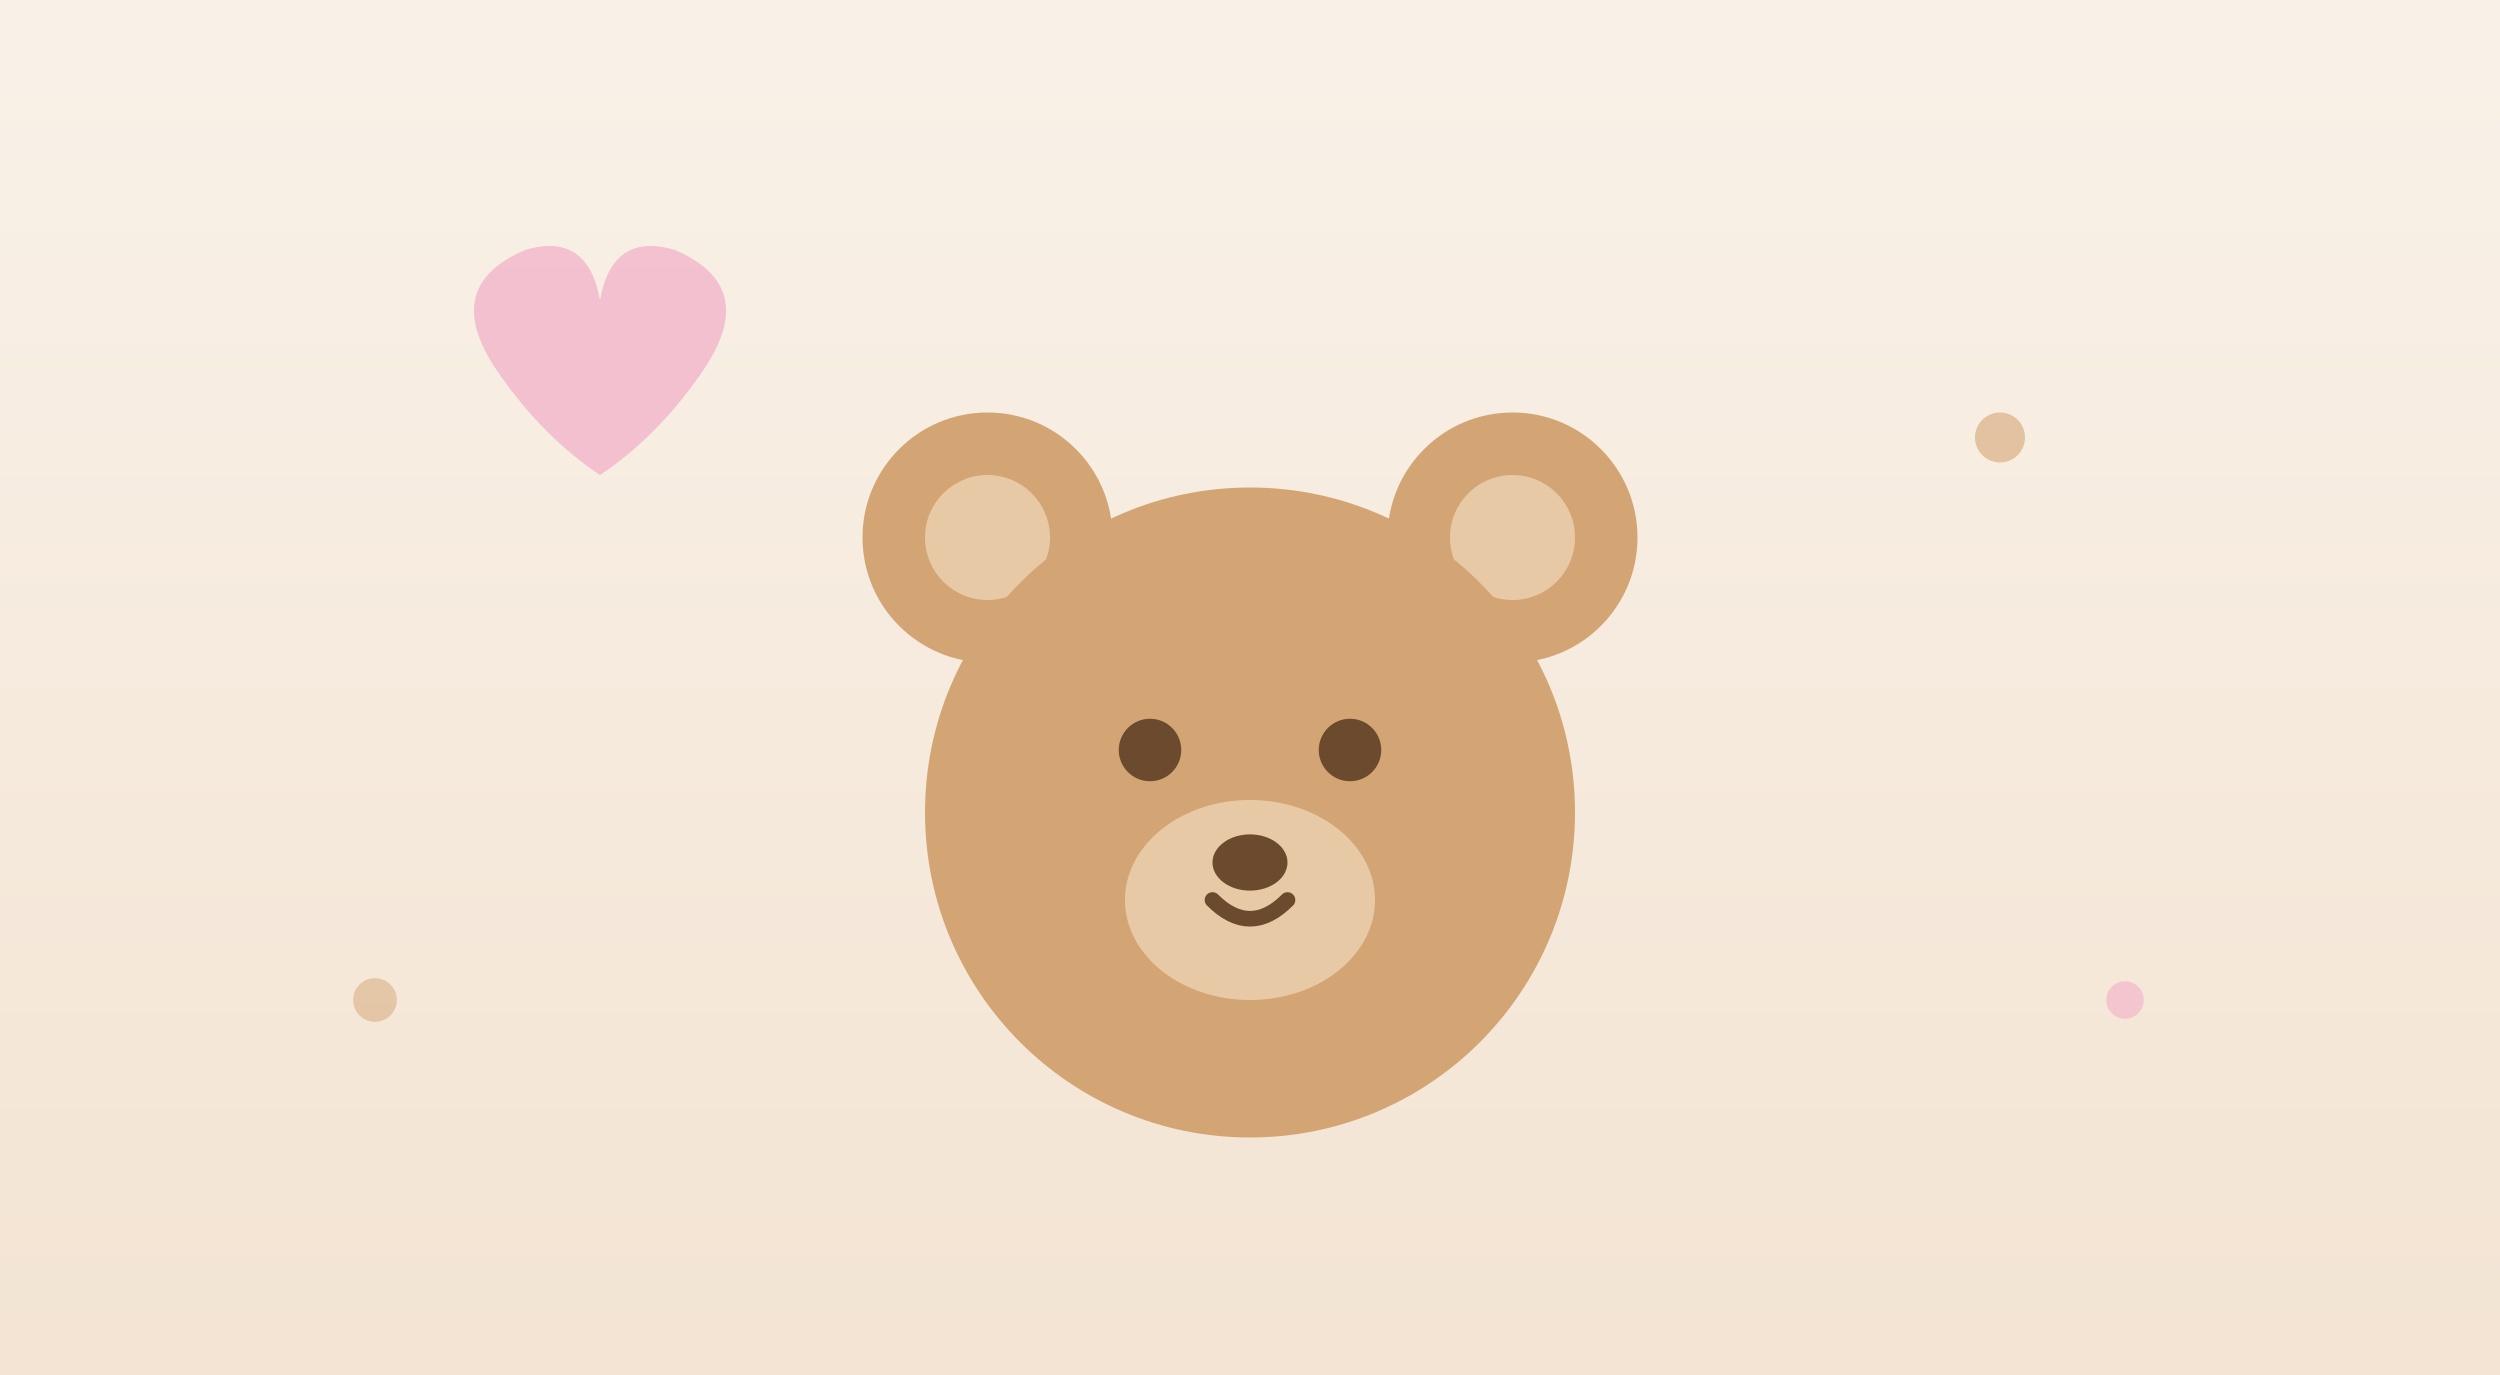
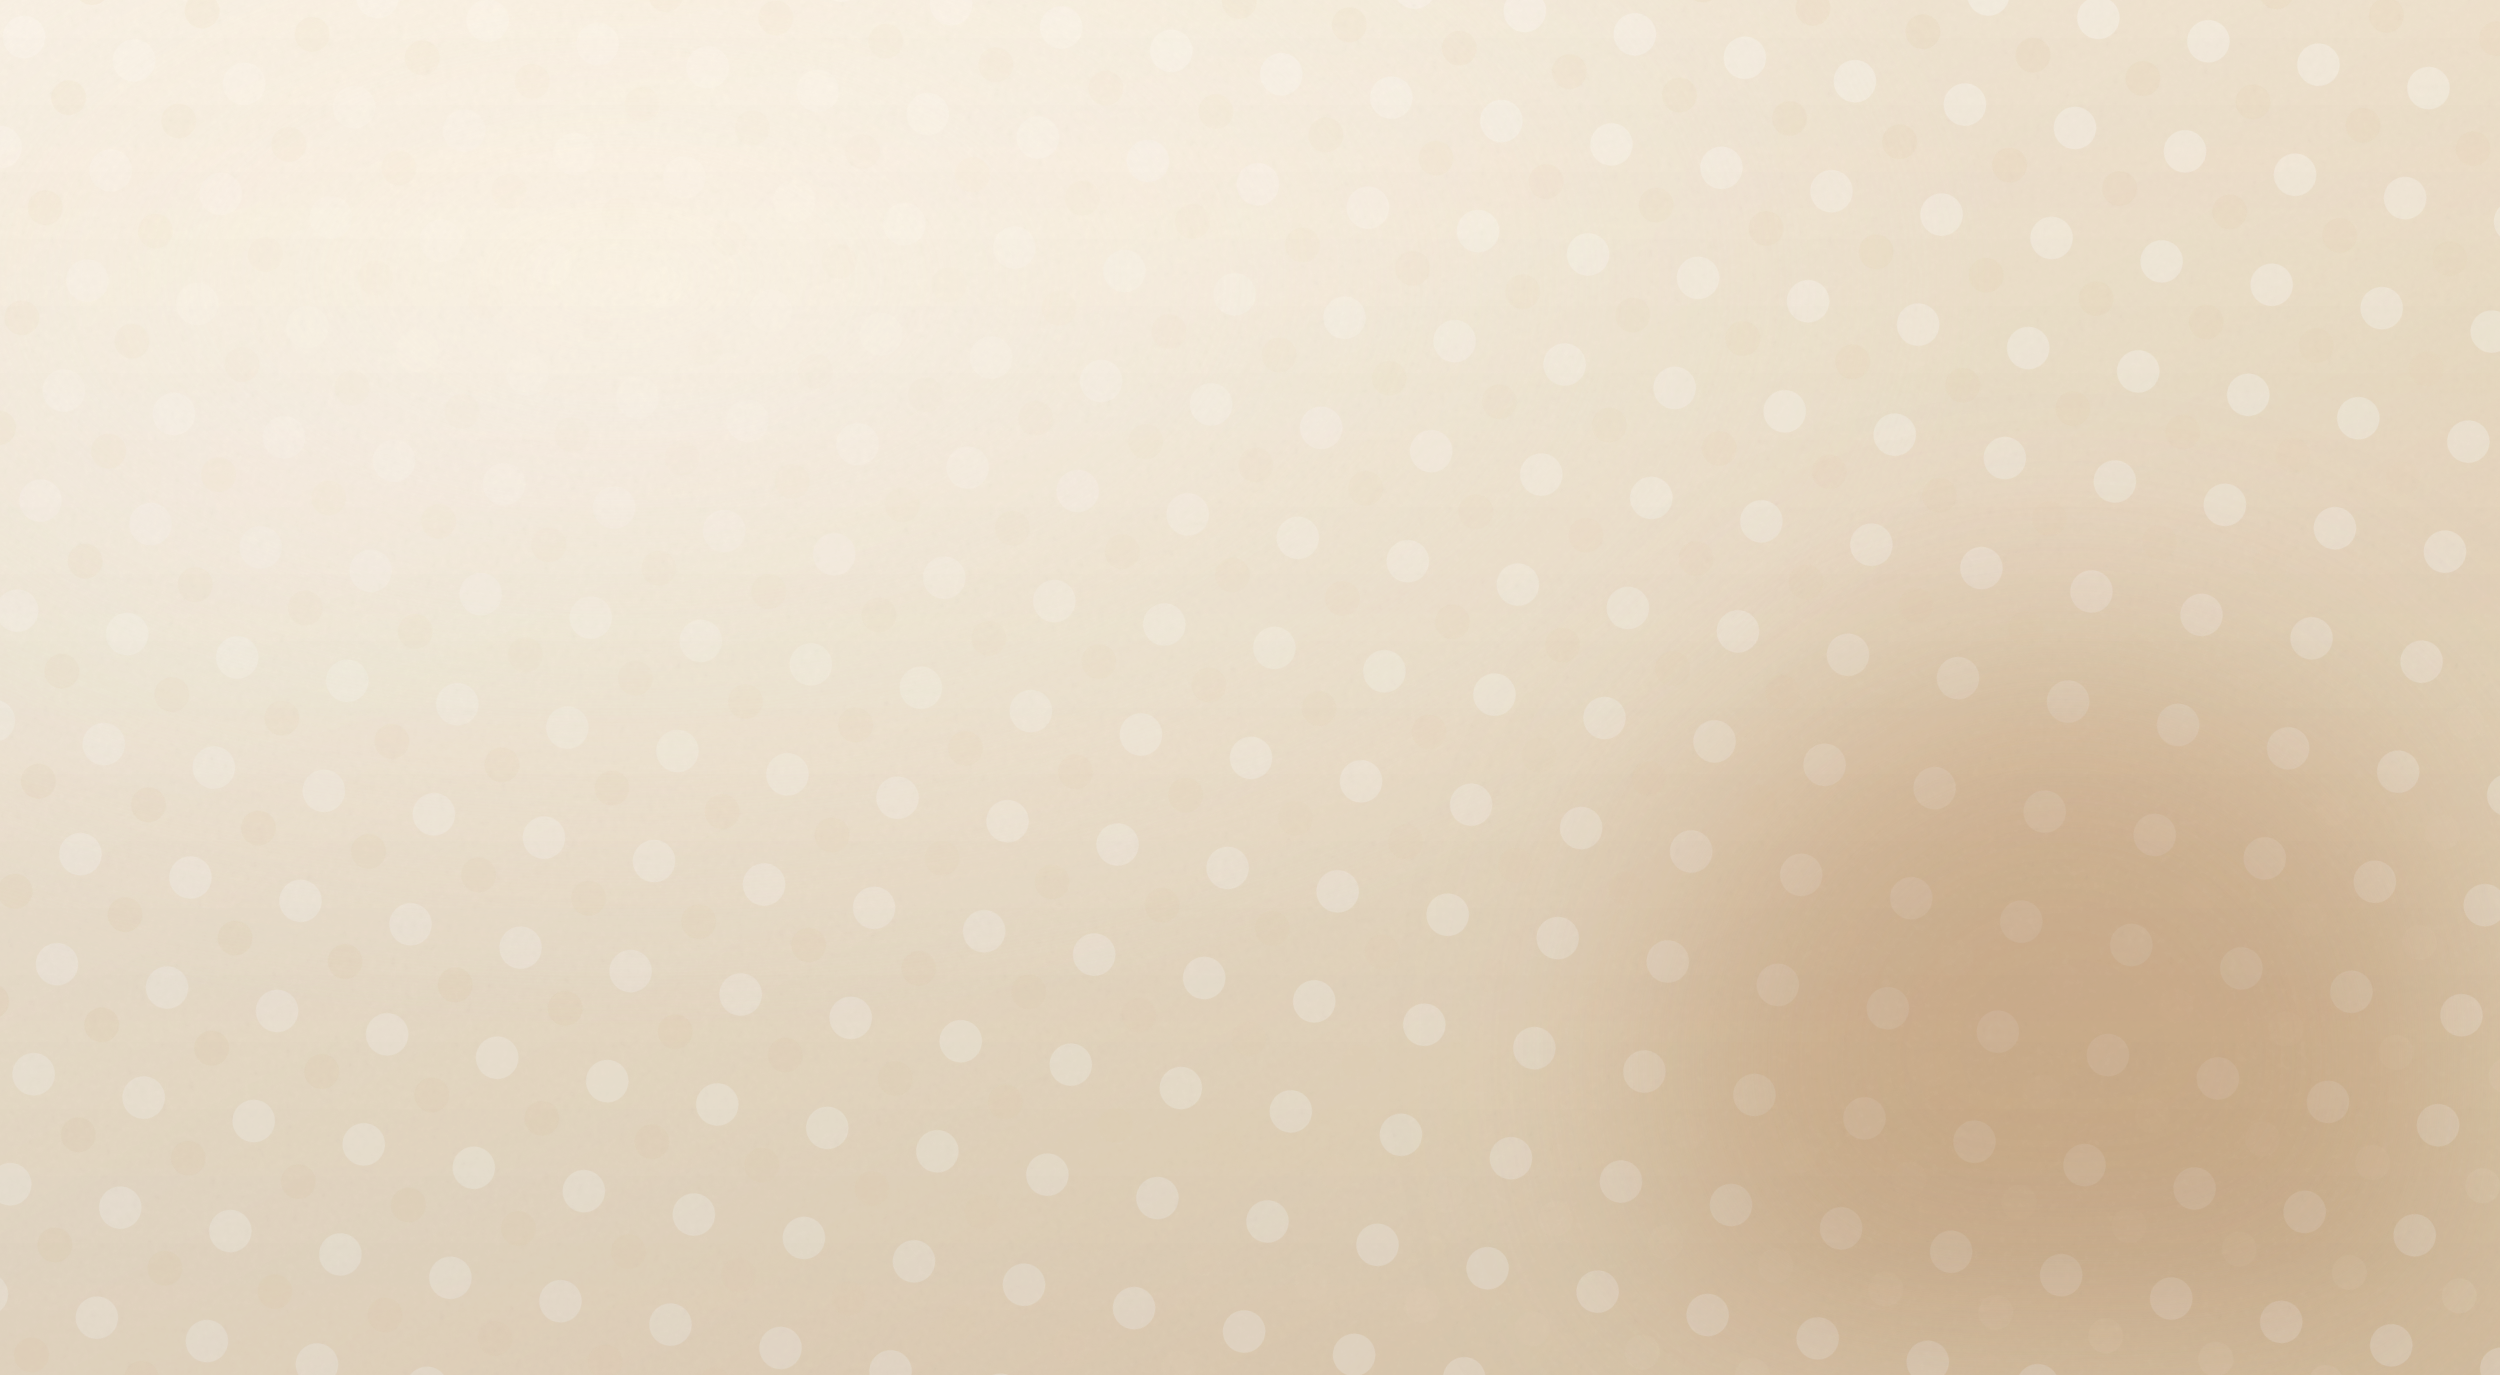
<svg xmlns="http://www.w3.org/2000/svg" viewBox="0 0 400 220" preserveAspectRatio="xMidYMid slice">
  <defs>
-     <linearGradient id="bg" x1="0" y1="0" x2="0" y2="1">
-       <stop offset="0%" stop-color="#F9F1E8" />
-       <stop offset="100%" stop-color="#F3E4D3" />
+     <linearGradient id="lg133" x1="0" y1="0" x2="1" y2="1">
+       <stop offset="0%" stop-color="#F5EDE1" />
+       <stop offset="55%" stop-color="#EDDFC9" />
+       <stop offset="100%" stop-color="#DEC9A9" />
+     </linearGradient>
+     <pattern id="bc134" width="18" height="18" patternUnits="userSpaceOnUse" patternTransform="rotate(12)">
+       <circle cx="5" cy="5" r="3.4" fill="#FFFFFF" opacity="0.5" />
+       <circle cx="14" cy="13" r="2.8" fill="#E9D9BE" opacity="0.7" />
+     </pattern>
+     <filter id="bl135" x="-60%" y="-60%" width="220%" height="220%">
+       <feGaussianBlur stdDeviation="20" />
+     </filter>
+     <radialGradient id="rg136" cx="0.25" cy="0.2" r="0.55">
+       <stop offset="0%" stop-color="#FFF6E6" stop-opacity="0.9" />
+       <stop offset="100%" stop-color="#FFF6E6" stop-opacity="0" />
+     </radialGradient>
+     <filter id="bl137" x="-60%" y="-60%" width="220%" height="220%">
+       <feGaussianBlur stdDeviation="22" />
+     </filter>
+     <filter id="gr138">
+       <feTurbulence type="fractalNoise" baseFrequency="0.9" numOctaves="2" stitchTiles="stitch" />
+       <feColorMatrix type="saturate" values="0" />
+       <feComponentTransfer>
+         <feFuncA type="linear" slope="0.06" />
+       </feComponentTransfer>
+       <feComposite operator="in" in2="SourceGraphic" />
+     </filter>
+     <linearGradient id="lg139" x1="0" y1="0" x2="0" y2="1">
+       <stop offset="0%" stop-color="#3C2A16" stop-opacity="0" />
+       <stop offset="100%" stop-color="#3C2A16" stop-opacity="0.08" />
    </linearGradient>
  </defs>
-   <rect width="400" height="220" fill="url(#bg)" />
-   <g transform="translate(200,130)">
-     <circle cx="-42" cy="-44" r="20" fill="#D4A574" />
-     <circle cx="42" cy="-44" r="20" fill="#D4A574" />
-     <circle cx="-42" cy="-44" r="10" fill="#E8C9A5" />
-     <circle cx="42" cy="-44" r="10" fill="#E8C9A5" />
-     <circle r="52" fill="#D4A574" />
-     <ellipse cx="0" cy="14" rx="20" ry="16" fill="#E8C9A5" />
-     <circle cx="-16" cy="-10" r="5" fill="#6B4A2E" />
-     <circle cx="16" cy="-10" r="5" fill="#6B4A2E" />
-     <ellipse cx="0" cy="8" rx="6" ry="4.5" fill="#6B4A2E" />
-     <path d="M-6 14 Q0 20 6 14" stroke="#6B4A2E" stroke-width="2.5" fill="none" stroke-linecap="round" />
-   </g>
-   <path d="M80 60 q-10 -14 4 -20 q10 -3 12 8 q2 -11 12 -8 q14 6 4 20 q-7 10 -16 16 q-9 -6 -16 -16z" fill="#F2B8CB" opacity="0.85" />
-   <circle cx="320" cy="70" r="4" fill="#D4A574" opacity="0.6" />
-   <circle cx="340" cy="160" r="3" fill="#F2B8CB" opacity="0.7" />
-   <circle cx="60" cy="160" r="3.5" fill="#D4A574" opacity="0.5" />
+   <rect width="400" height="220" fill="url(#lg133)" />
+   <rect width="400" height="220" fill="url(#bc134)" opacity="0.55" />
+   <circle cx="330" cy="170" r="65" fill="#B98A5E" opacity="0.45" filter="url(#bl135)" />
+   <rect width="400" height="220" fill="url(#rg136)" />
+   <rect x="-60" y="20" width="320" height="70" rx="35" fill="#FFFFFF" opacity="0.1" filter="url(#bl137)" transform="rotate(-18 100 55)" />
+   <rect width="400" height="220" fill="#808080" filter="url(#gr138)" />
+   <rect width="400" height="220" fill="url(#lg139)" />
</svg>
